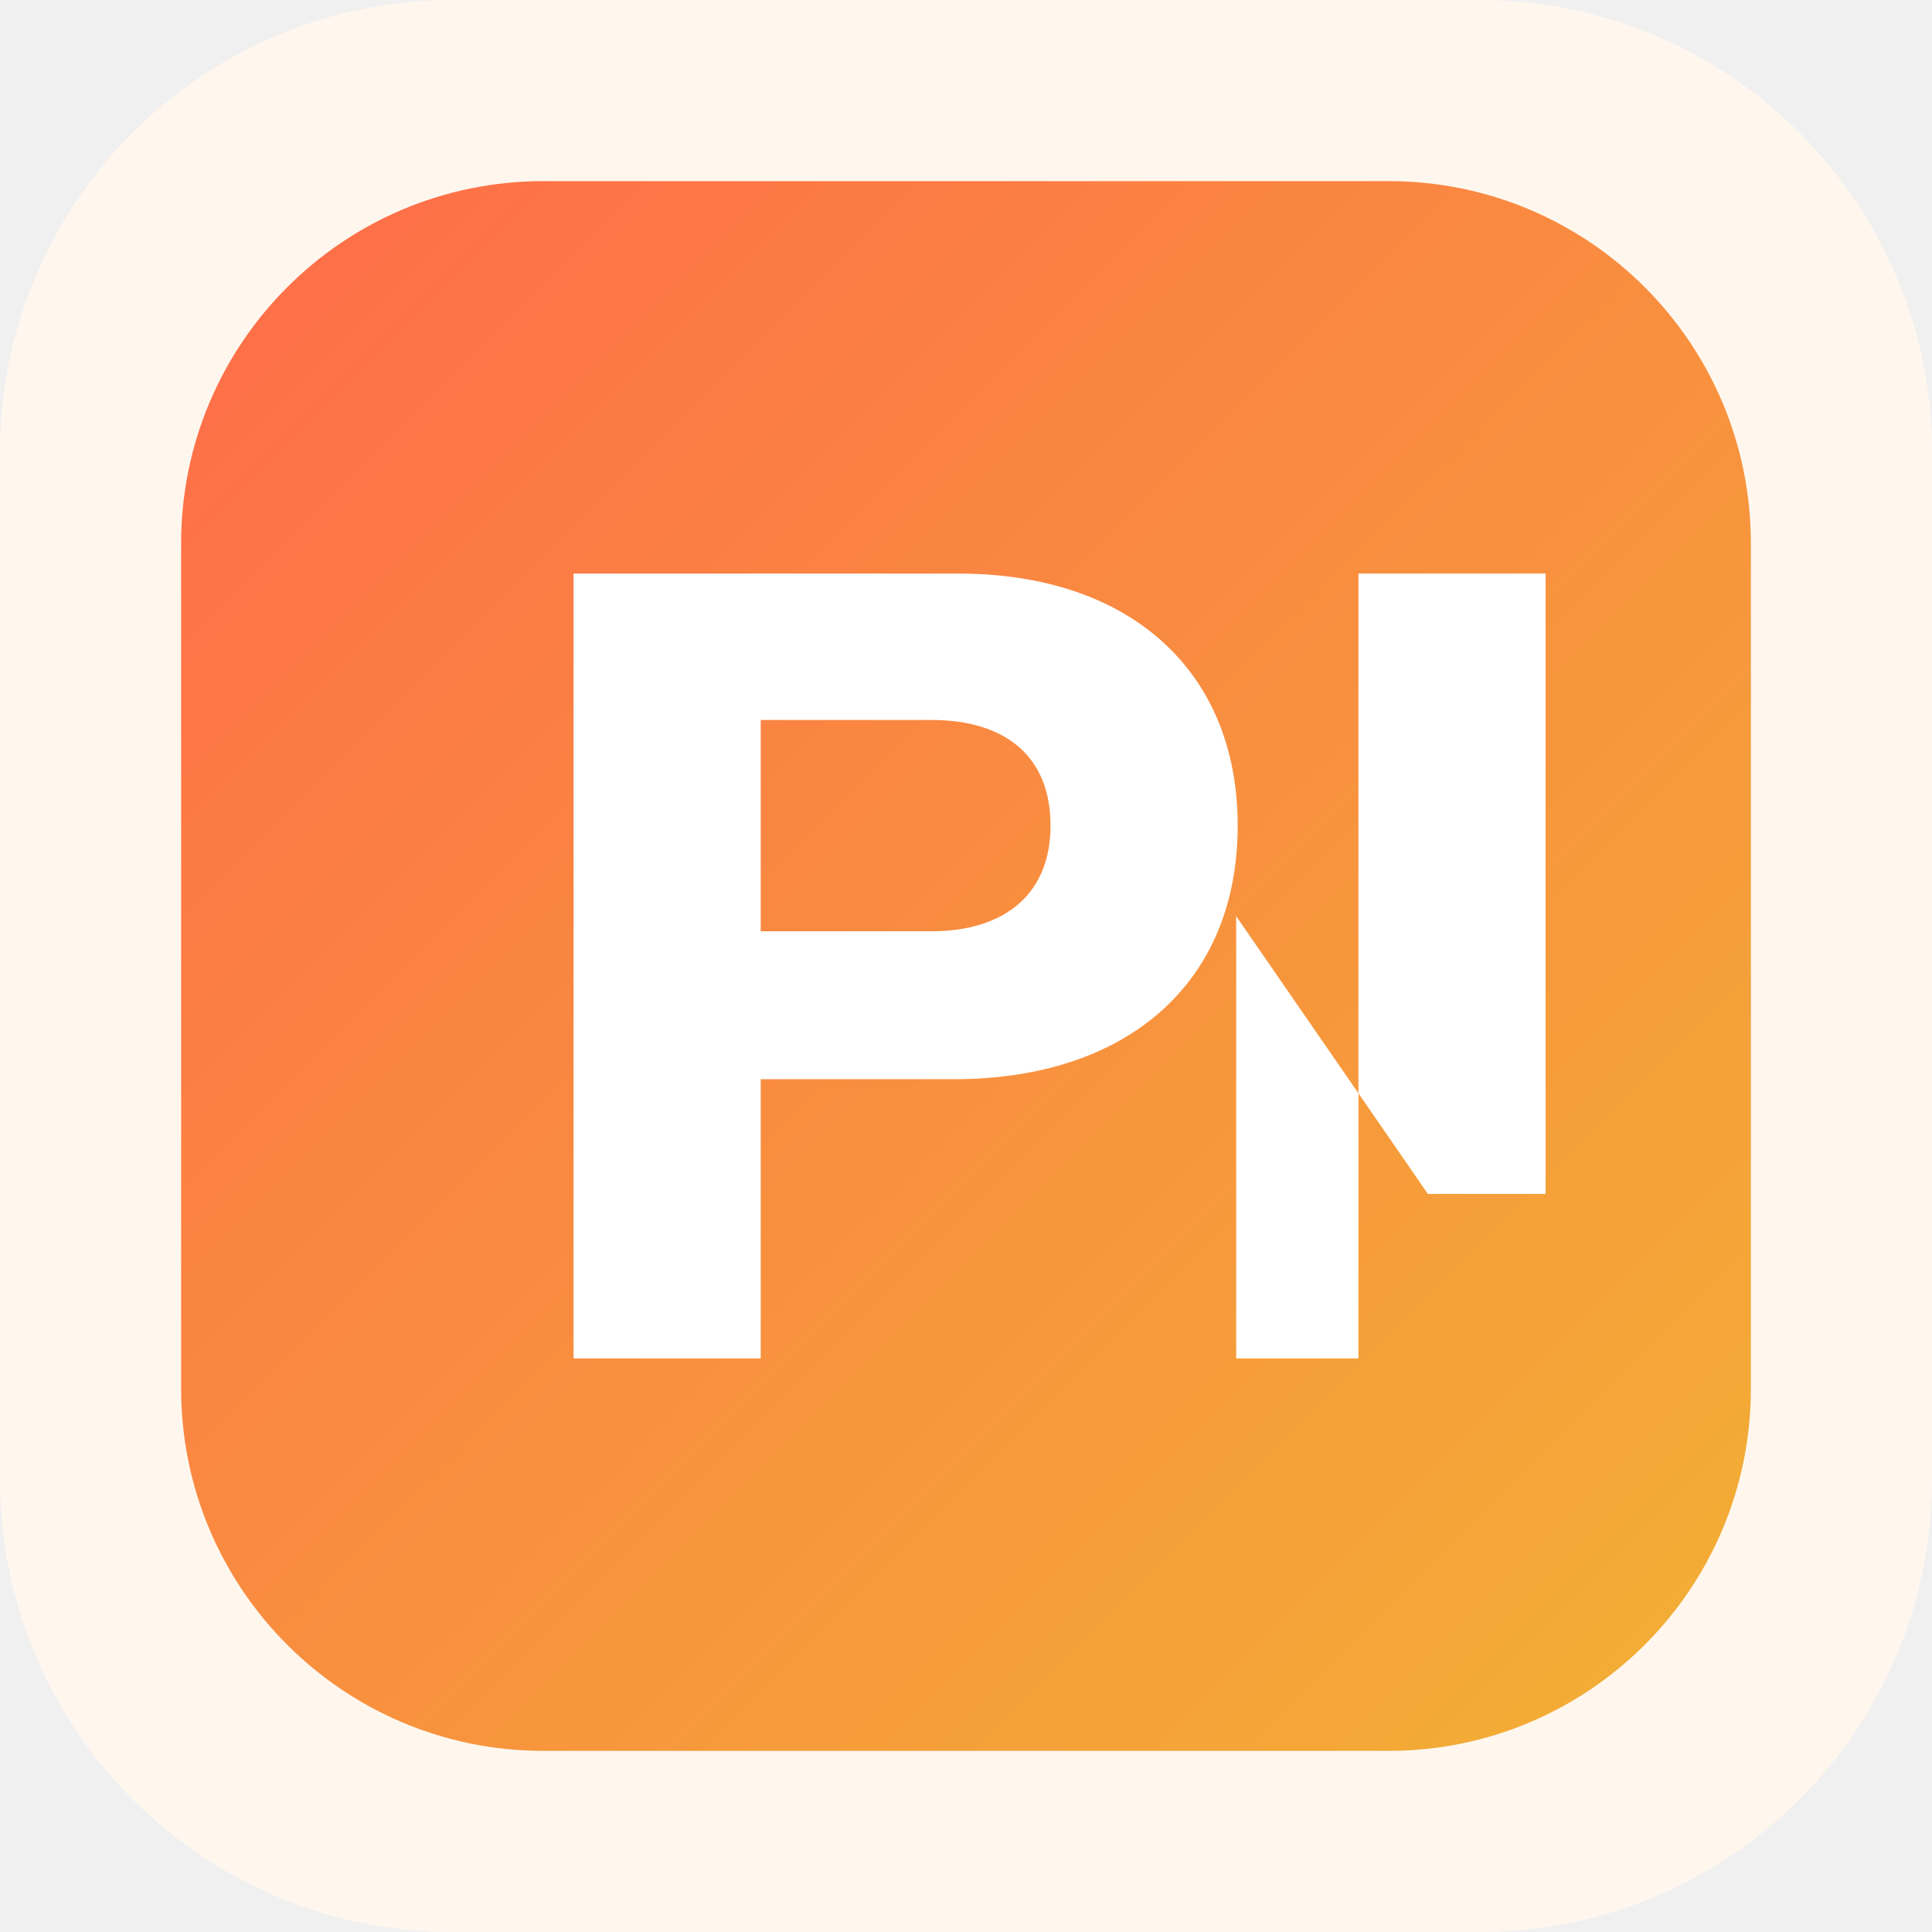
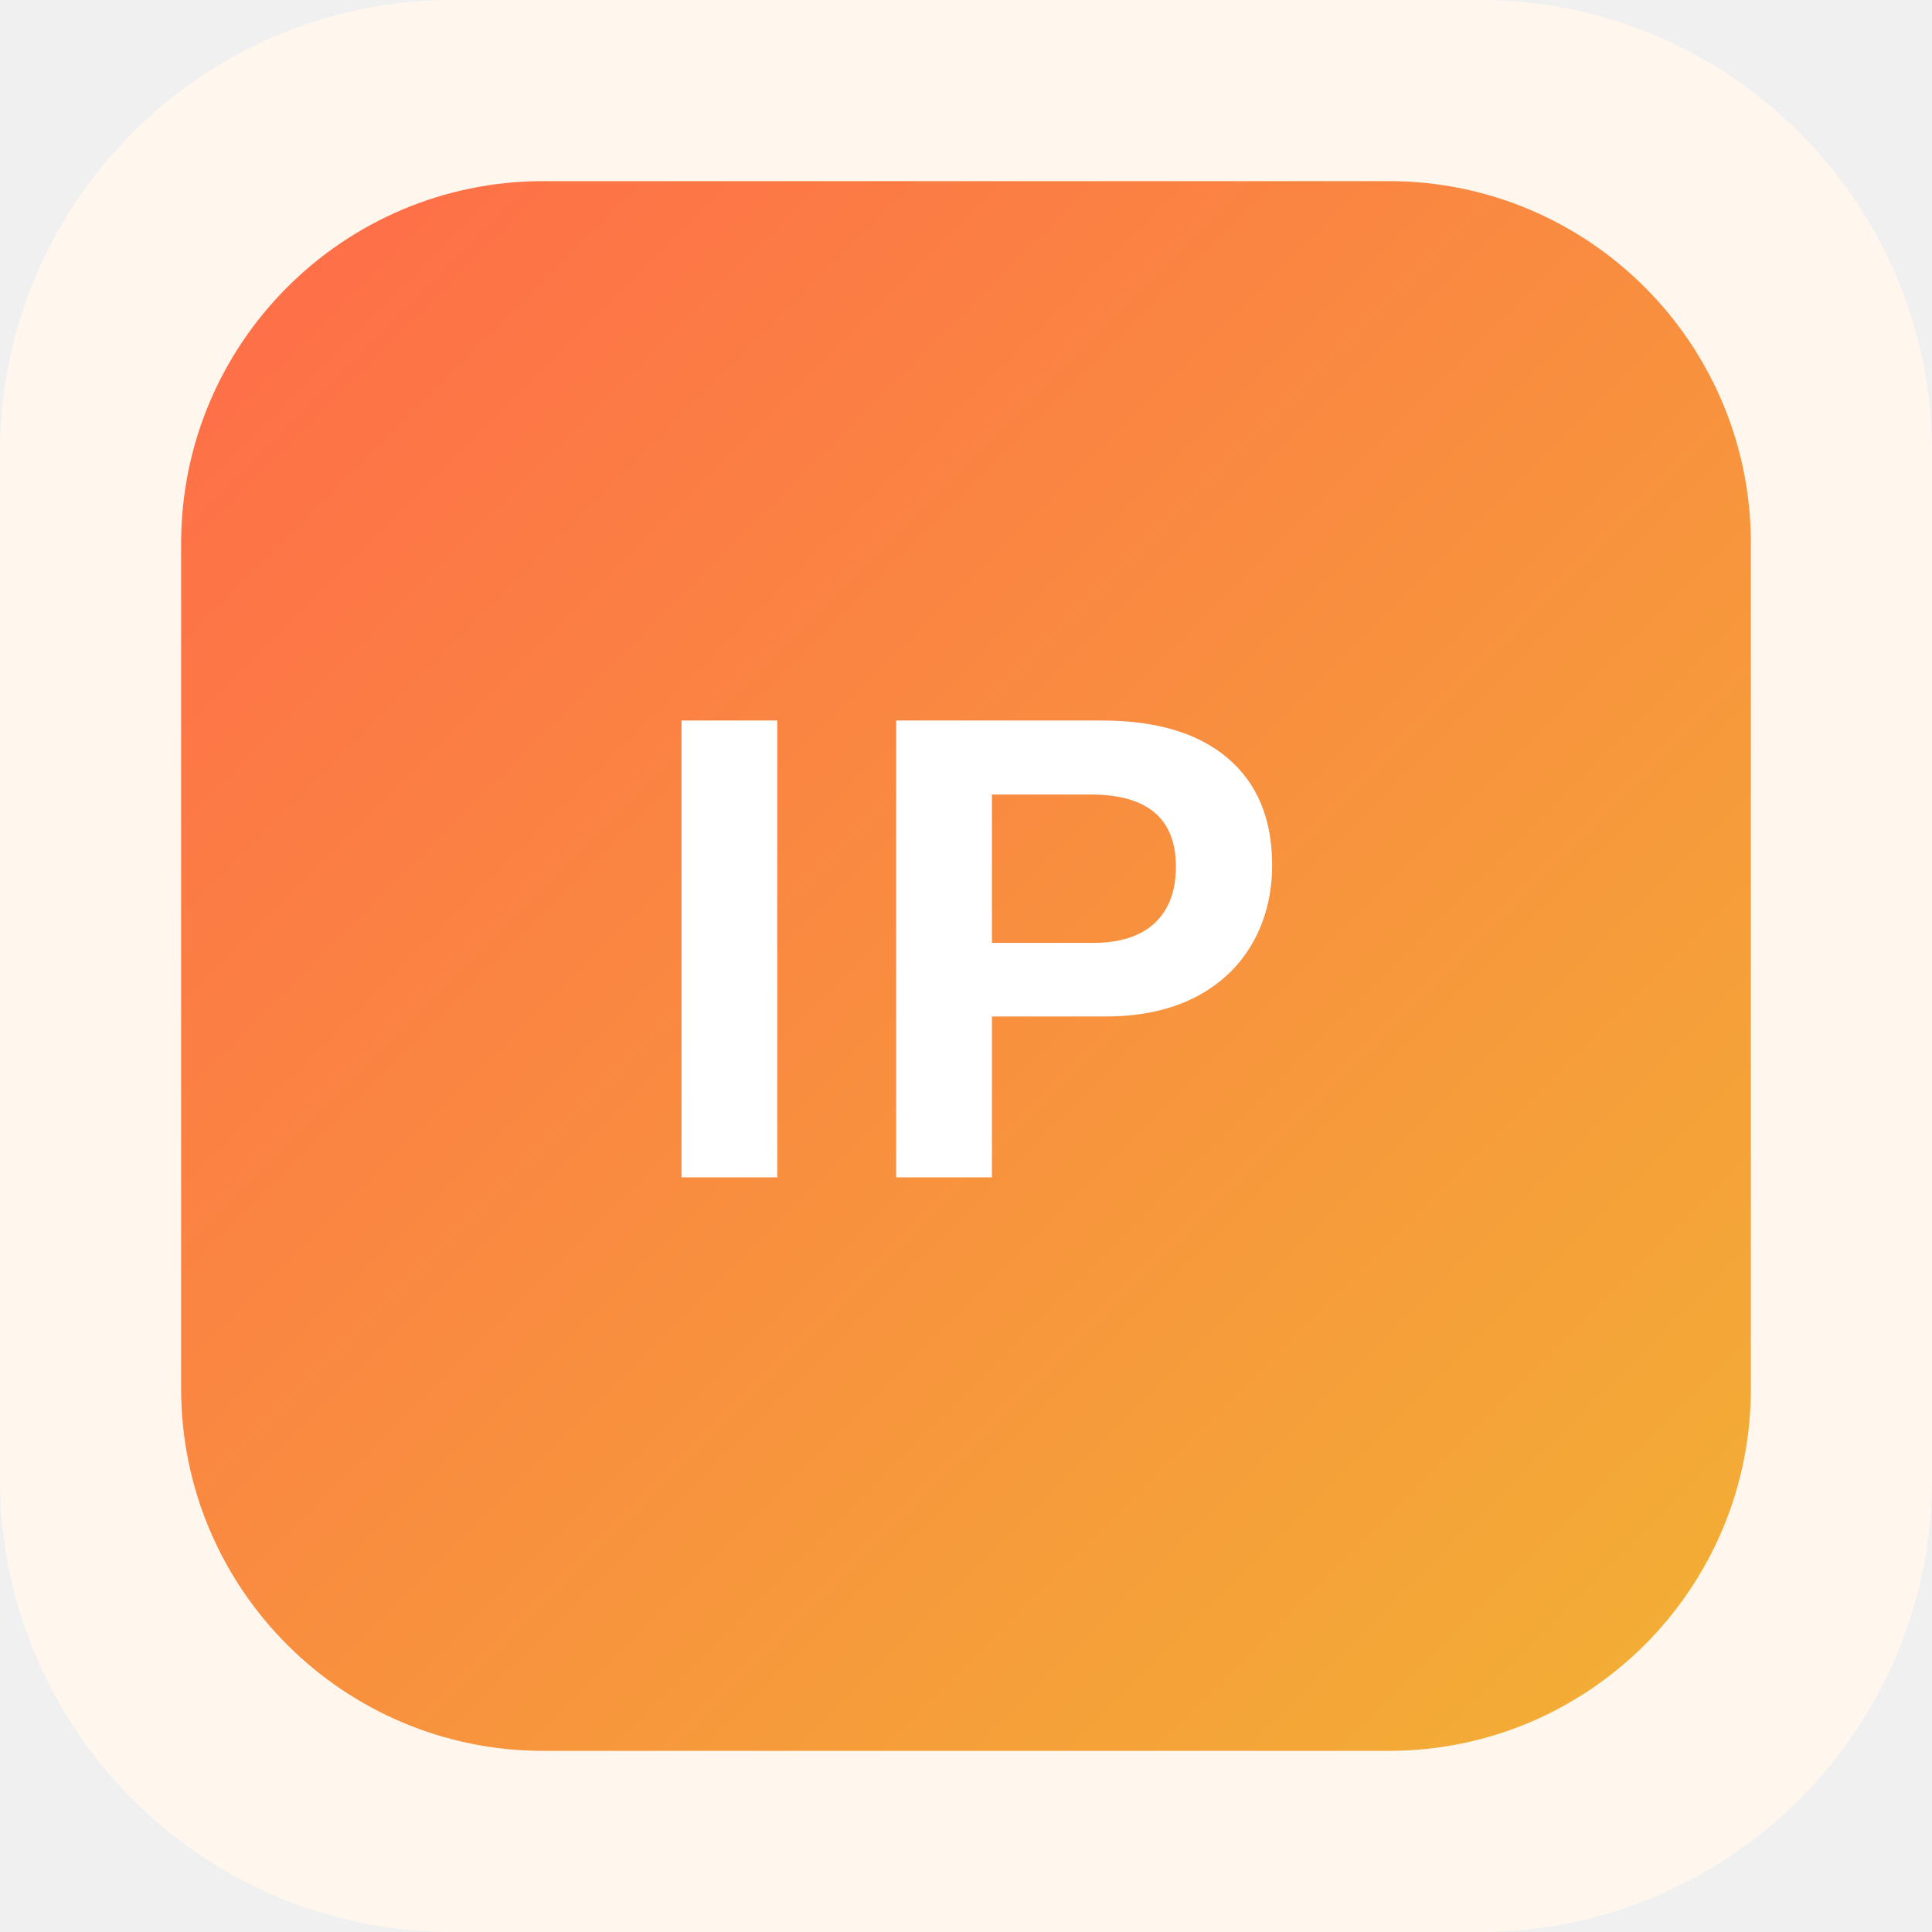
<svg xmlns="http://www.w3.org/2000/svg" viewBox="0 0 128 128" role="img" aria-labelledby="title">
  <defs>
    <linearGradient id="g" x1="0%" y1="0%" x2="100%" y2="100%">
      <stop offset="0%" stop-color="#ff6b4a" />
      <stop offset="100%" stop-color="#f2b134" />
    </linearGradient>
  </defs>
  <rect width="128" height="128" rx="30" fill="#fff7ee" />
  <rect x="12" y="12" width="104" height="104" rx="24" fill="url(#g)" />
-   <path d="M38 90V38h25.5c11.3 0 18.5 6.4 18.5 16.7 0 10.5-7.4 16.8-18.8 16.8H50.4V90H38Zm12.4-28.3h11.3c4.9 0 7.9-2.5 7.9-7 0-4.6-3-7-7.9-7H50.4v14ZM90 90V38h12.4v41.1h-7.8L81.9 60.7V90H90Z" fill="#ffffff" />
+   <text x="64" y="78" fill="#ffffff" font-family="Arial, Helvetica, sans-serif" font-size="44" font-weight="700" letter-spacing="2" text-anchor="middle">
+     IP
+   </text>
</svg>
